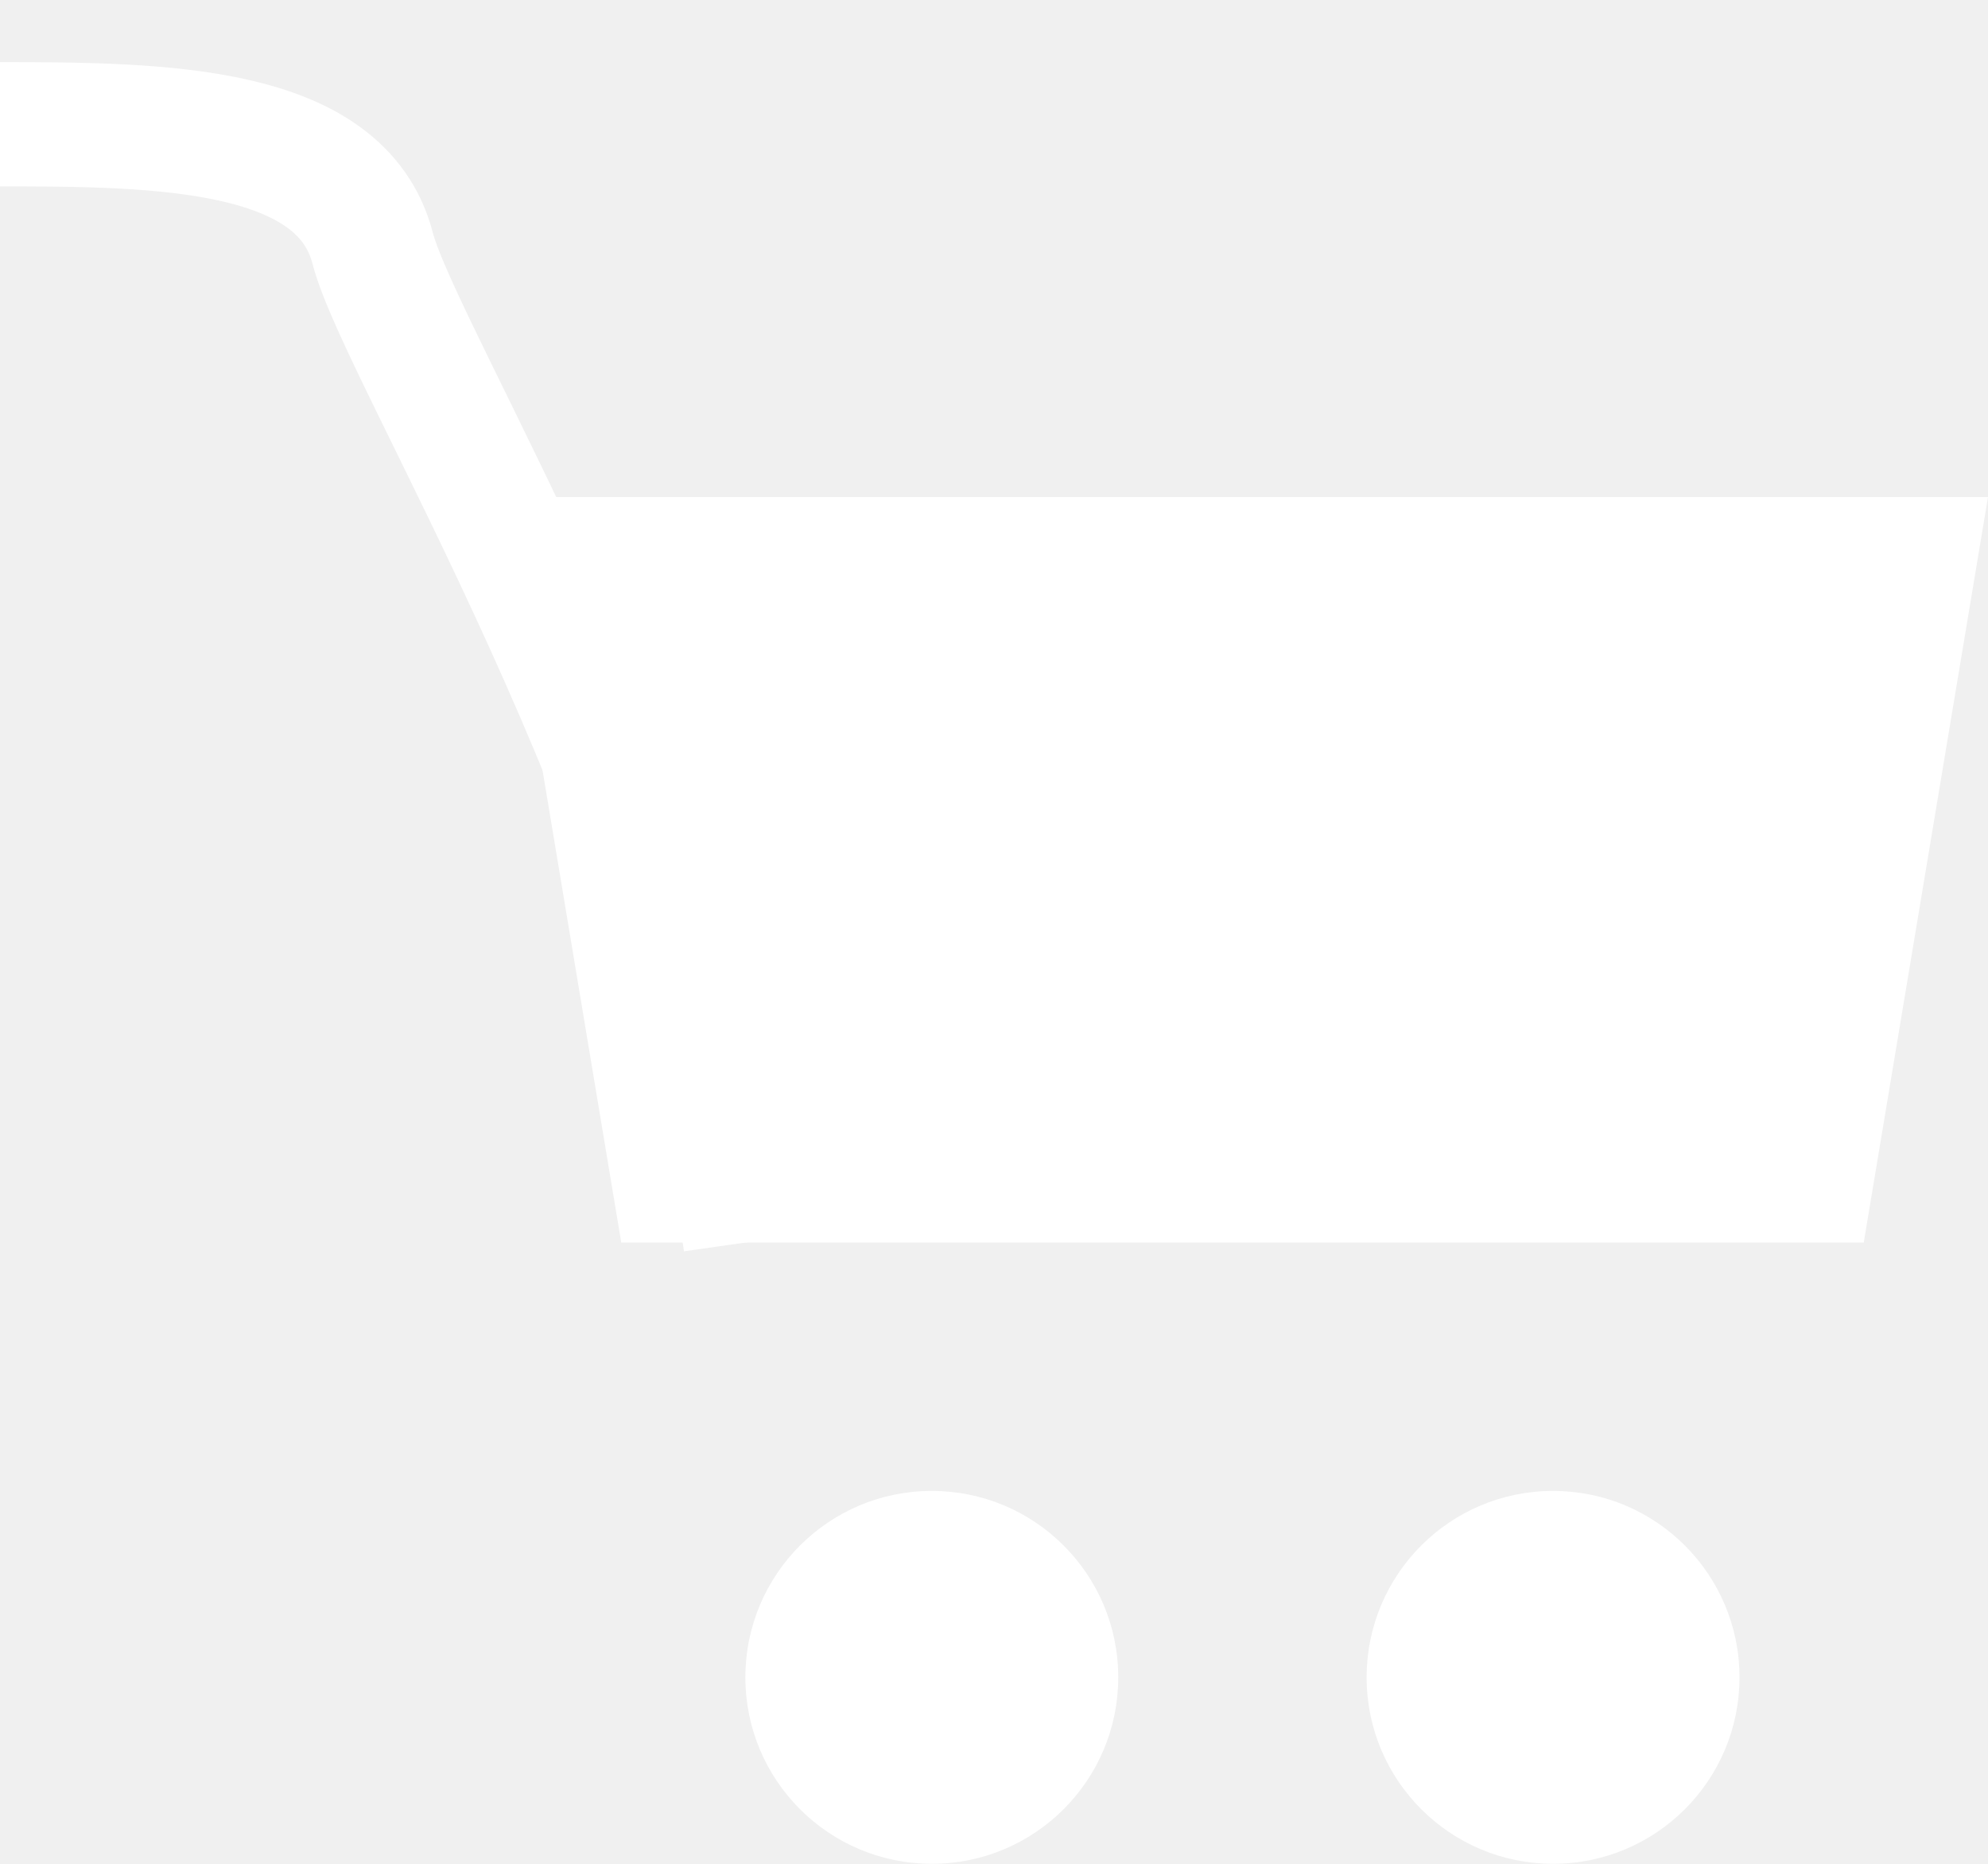
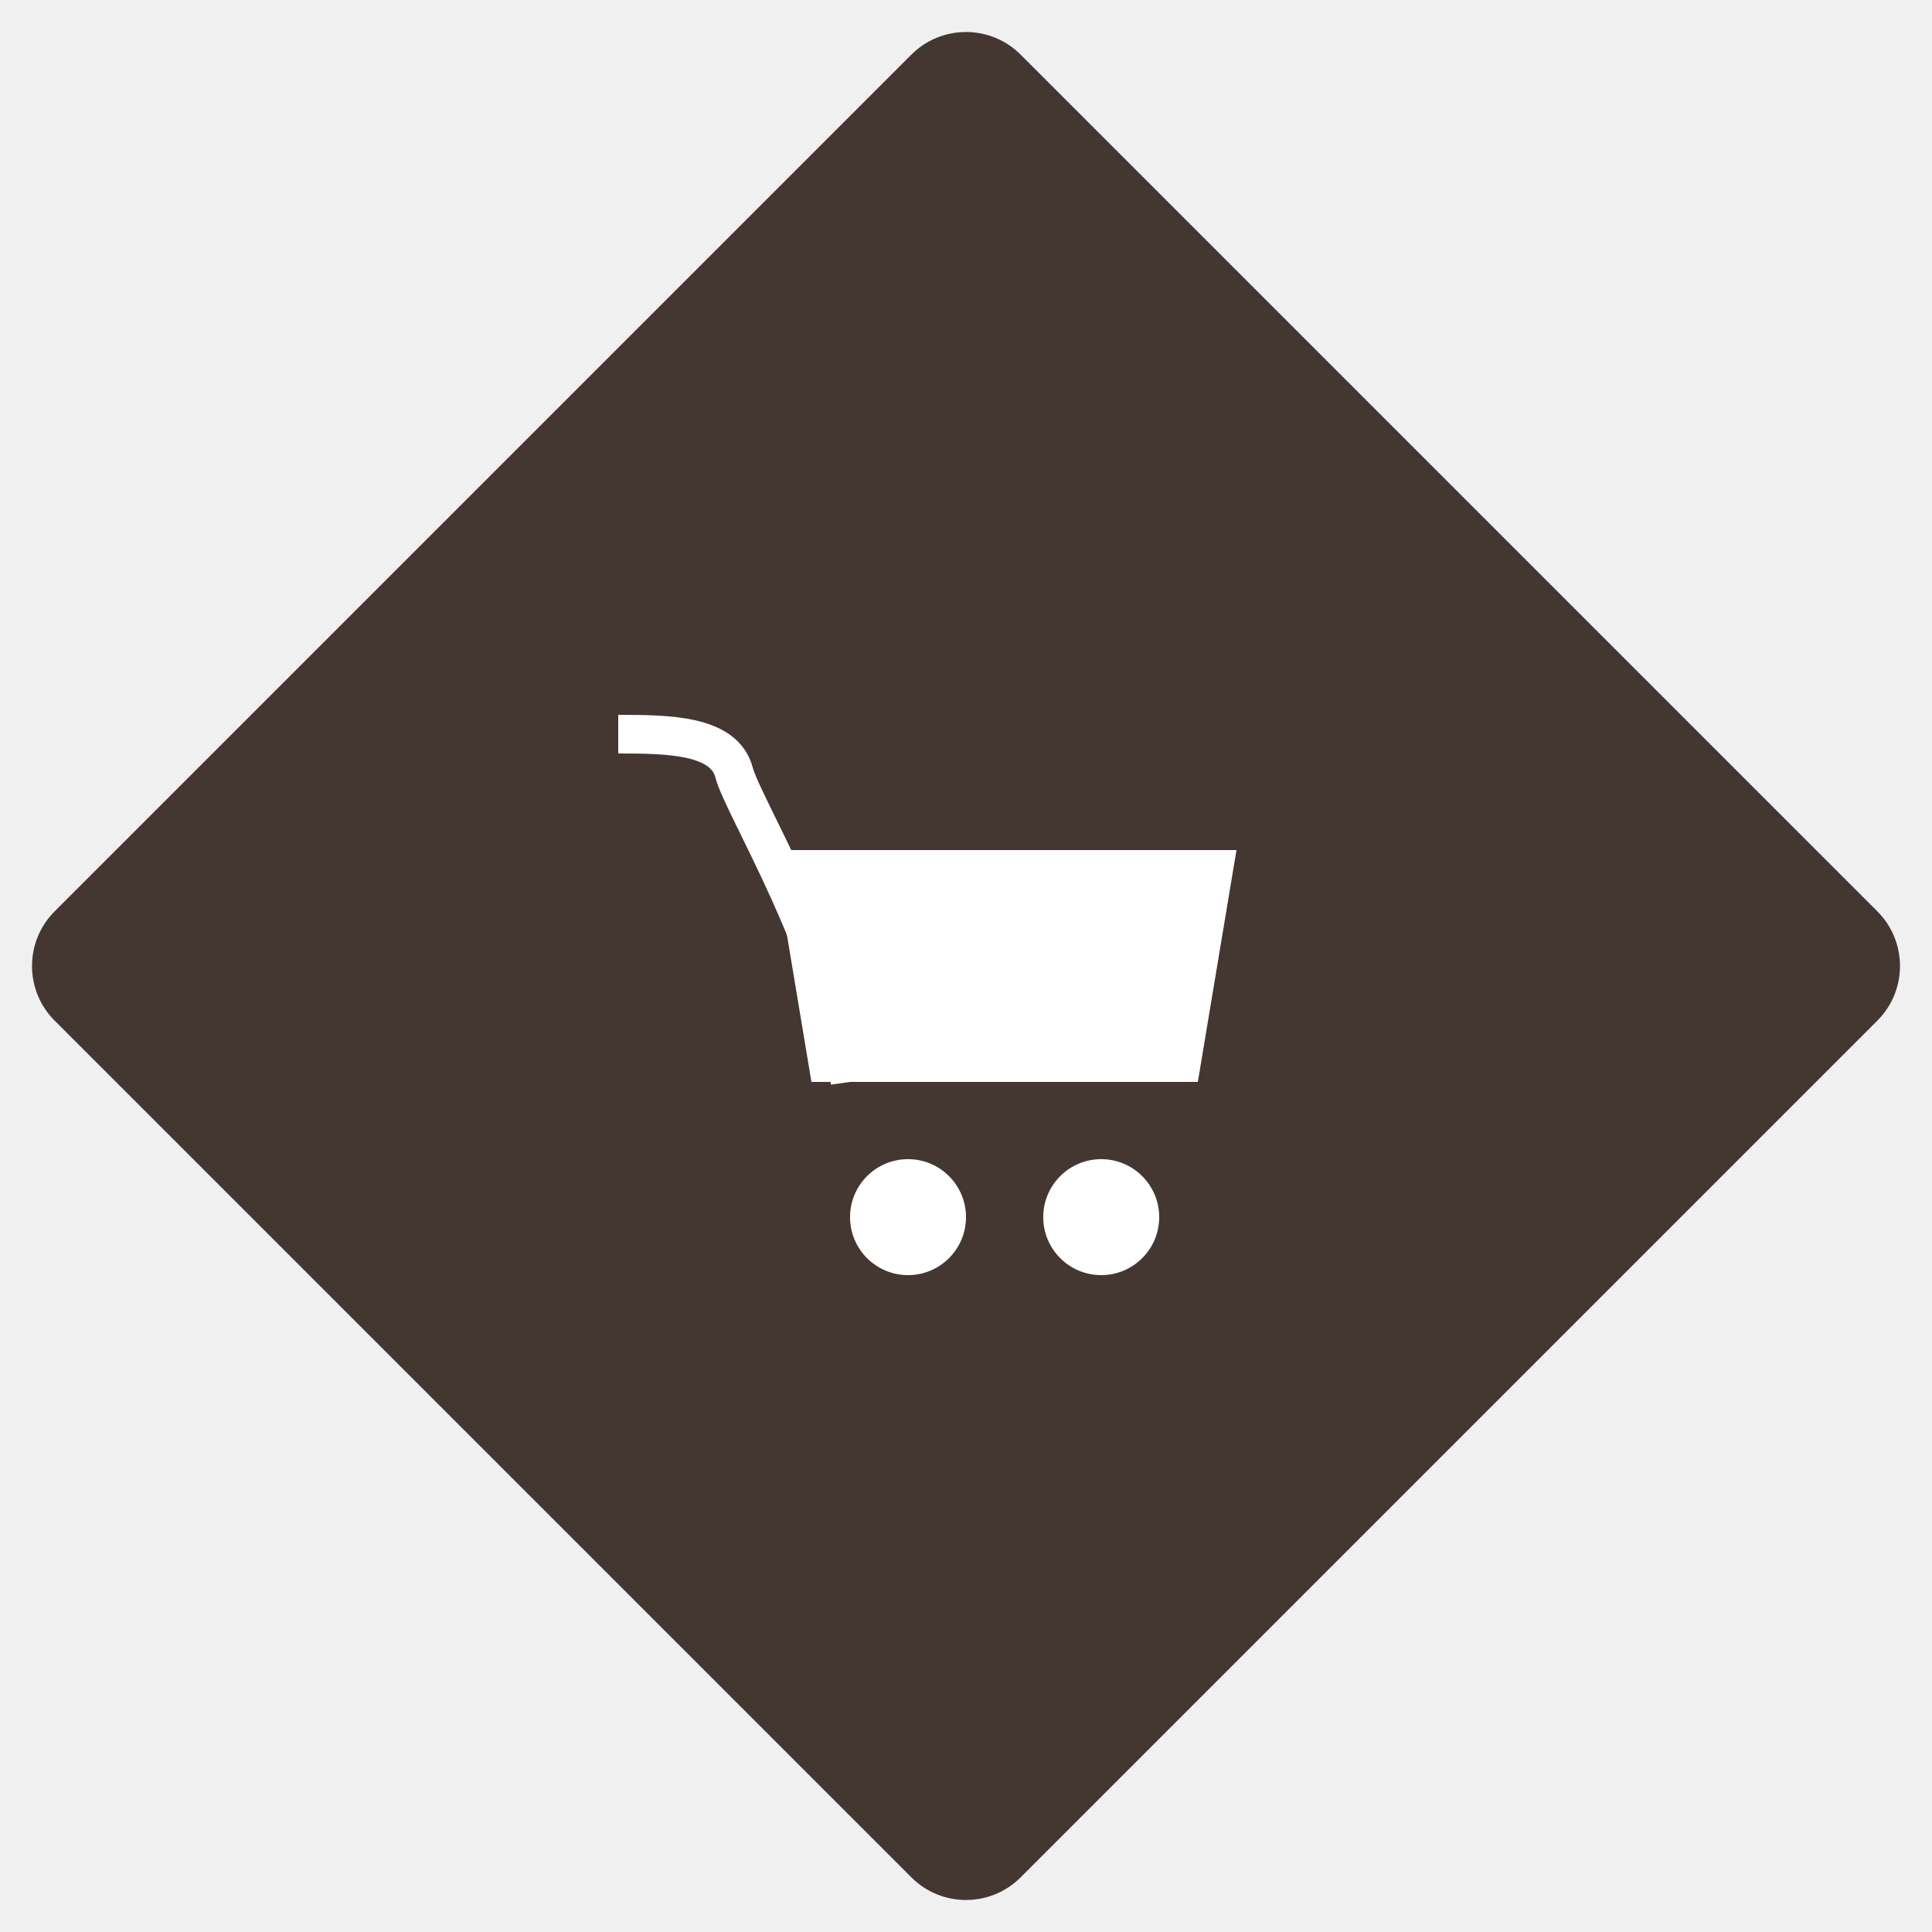
- <svg xmlns="http://www.w3.org/2000/svg" width="16" height="15" fill="none">
-   <path fill-rule="evenodd" clip-rule="evenodd" d="M7.5 15a1.5 1.5 0 10-.001-3.001A1.5 1.5 0 007.5 15zm5 0a1.5 1.5 0 10-.001-3.001A1.5 1.5 0 0012.5 15zM4 4h12l-1 6H5L4 4z" fill="#fff" />
-   <path d="M0 1c1.312 0 2.747.019 3 1 .22.854 2.5 4.5 3 8" stroke="#fff" stroke-linejoin="round" />
+ <svg xmlns="http://www.w3.org/2000/svg" width="50" height="50" fill="none">
+   <path d="M23.586 1.414L1.414 23.586a2 2 0 000 2.828l22.172 22.172a2 2 0 002.828 0l22.172-22.172a2 2 0 000-2.828L26.414 1.414a2 2 0 00-2.828 0z" fill="#443732" />
+   <path fill-rule="evenodd" clip-rule="evenodd" d="M23.5 33a1.5 1.5 0 10-.001-3.001A1.5 1.5 0 0023.5 33zM28.5 33a1.5 1.5 0 10-.001-3.001A1.5 1.5 0 0028.5 33zM20 22h12l-1 6H21l-1-6z" fill="#fff" />
+   <path d="M16 19c1.312 0 2.747.019 3 1 .22.854 2.5 4.5 3 8" stroke="#fff" stroke-linejoin="round" />
</svg>
